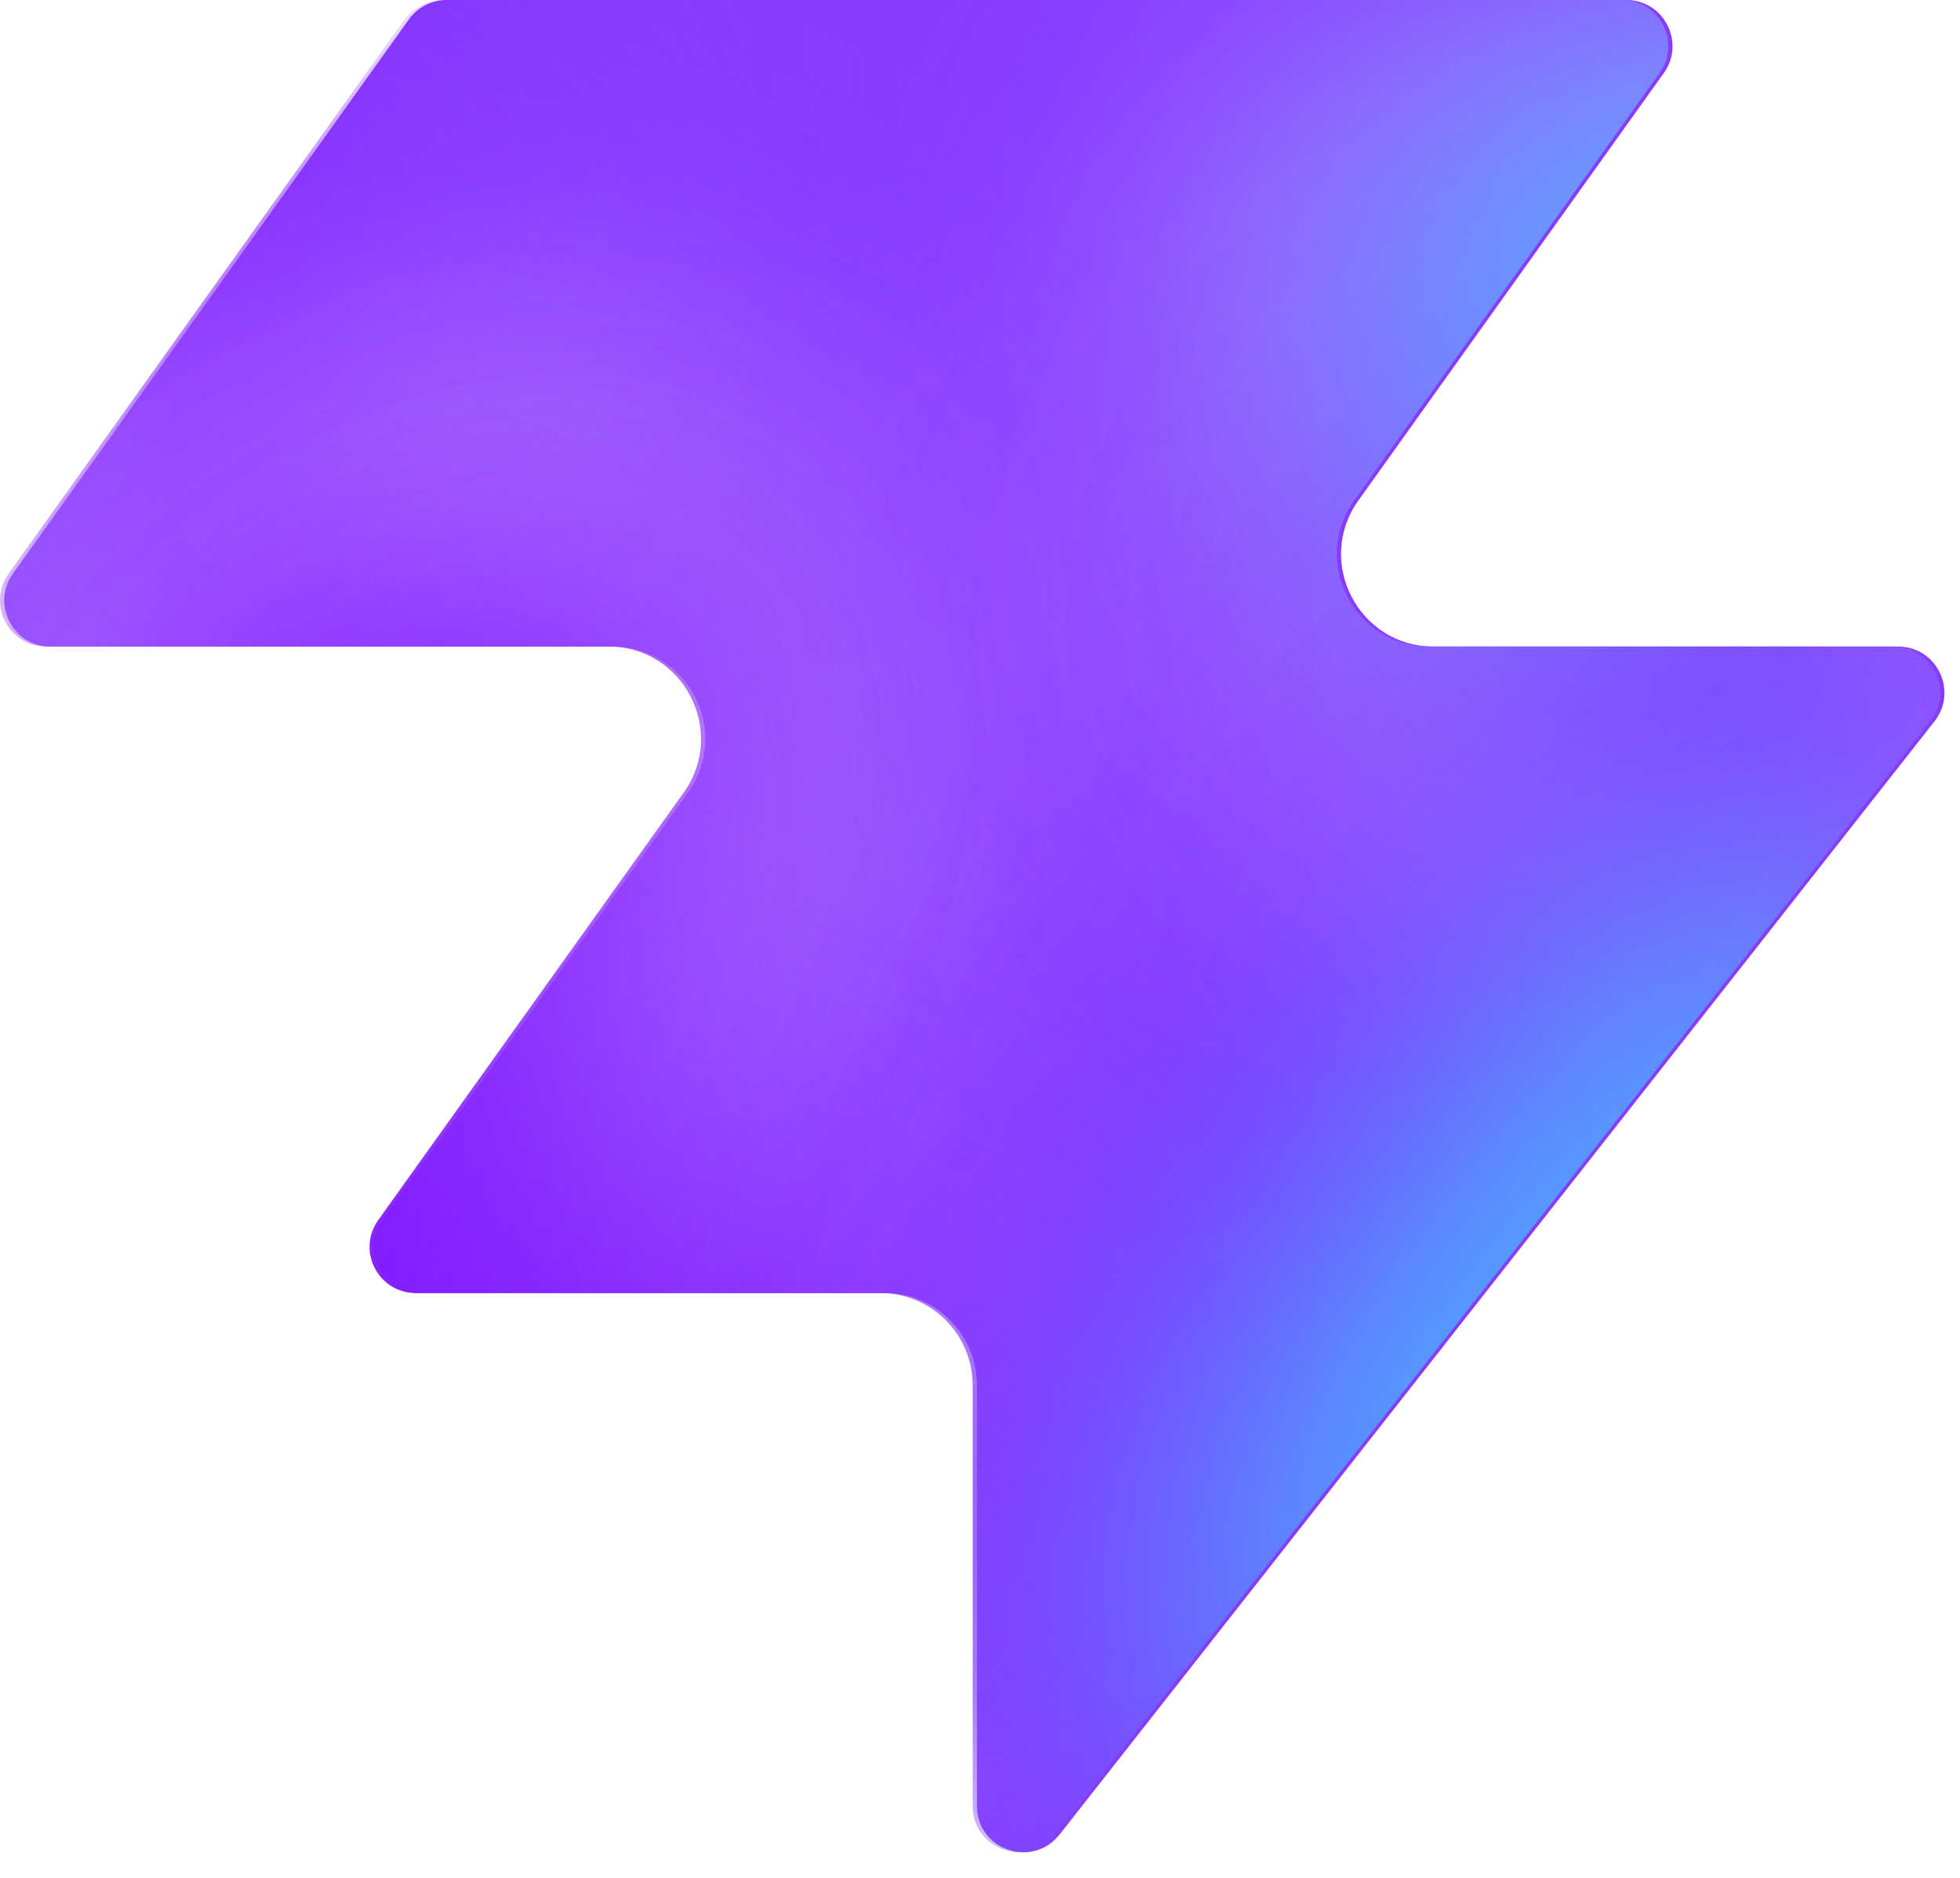
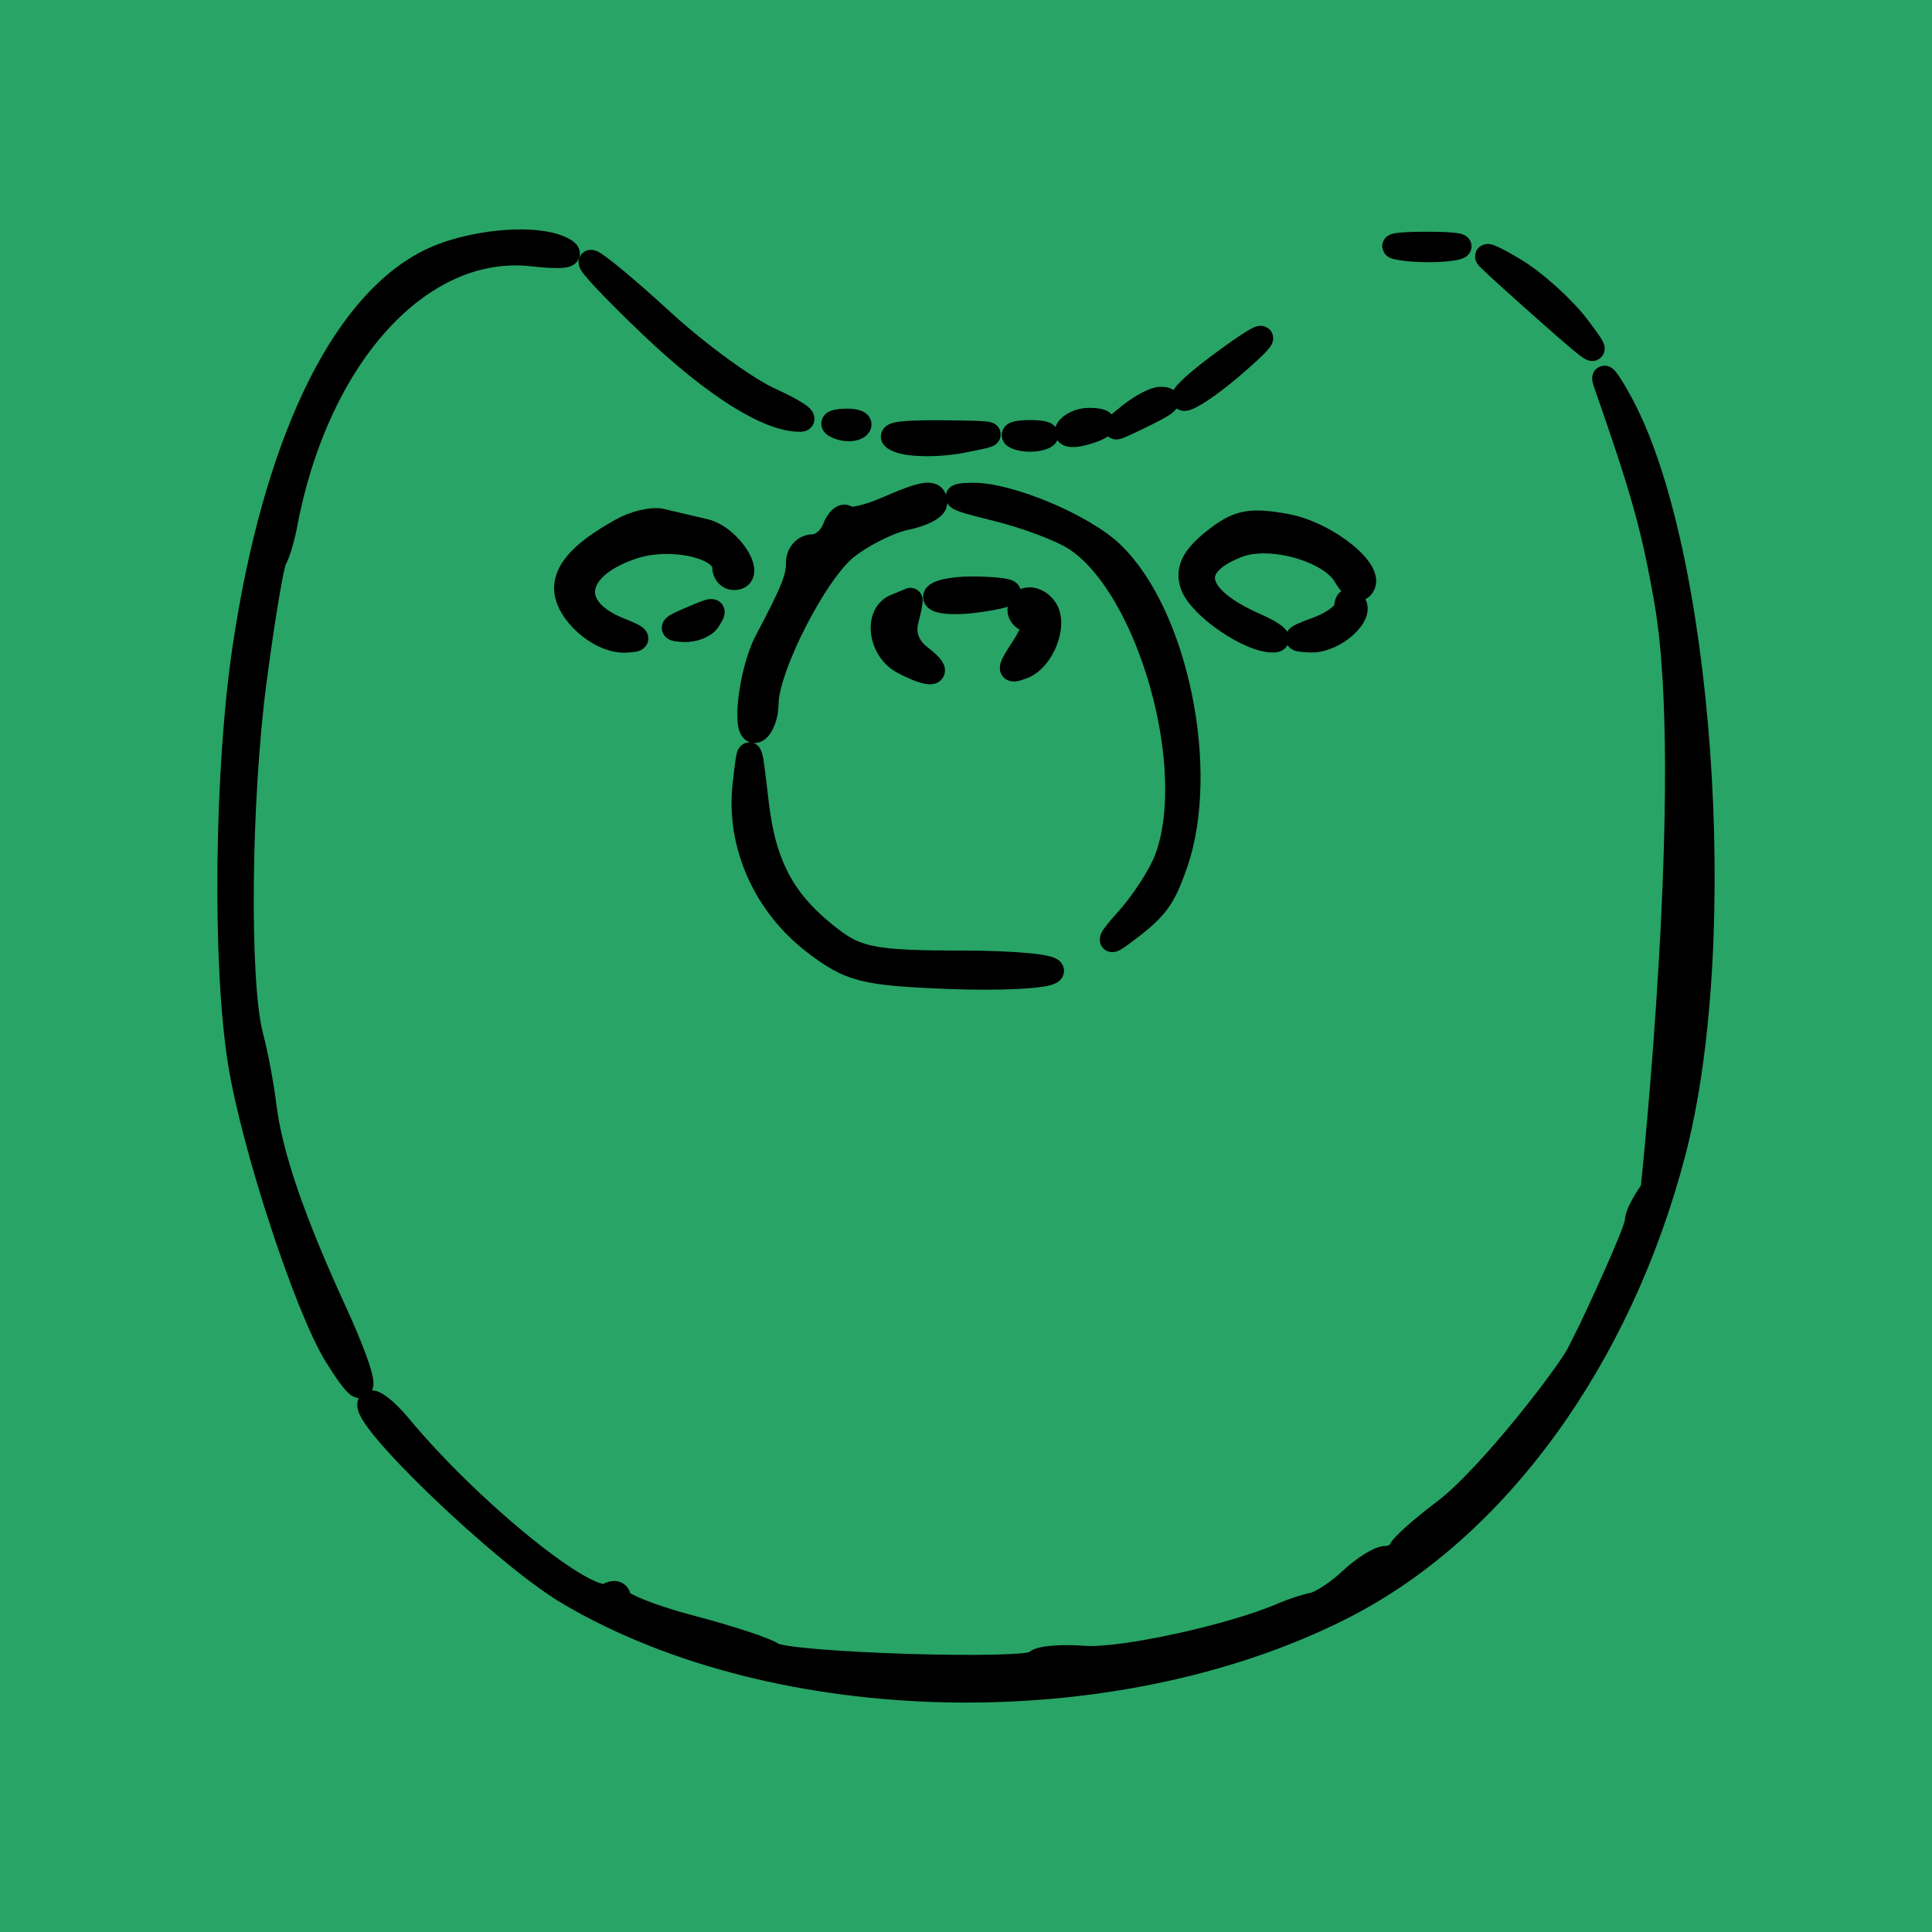
- <svg xmlns="http://www.w3.org/2000/svg" width="48" height="46" fill="none" viewBox="0 0 48 46">
-   <path fill="#863bff" d="M25.946 44.938c-.664.845-2.021.375-2.021-.698V33.937a2.26 2.26 0 0 0-2.262-2.262H10.287c-.92 0-1.456-1.04-.92-1.788l7.48-10.471c1.07-1.497 0-3.578-1.842-3.578H1.237c-.92 0-1.456-1.04-.92-1.788L10.013.474c.214-.297.556-.474.92-.474h28.894c.92 0 1.456 1.04.92 1.788l-7.48 10.471c-1.07 1.498 0 3.579 1.842 3.579h11.377c.943 0 1.473 1.088.89 1.83L25.947 44.94z" style="fill:#863bff;fill:color(display-p3 .525 .23 1);fill-opacity:1" />
-   <mask id="a" width="48" height="46" x="0" y="0" maskUnits="userSpaceOnUse" style="mask-type:alpha">
-     <path fill="#000" d="M25.842 44.938c-.664.844-2.021.375-2.021-.698V33.937a2.26 2.26 0 0 0-2.262-2.262H10.183c-.92 0-1.456-1.04-.92-1.788l7.48-10.471c1.07-1.498 0-3.579-1.842-3.579H1.133c-.92 0-1.456-1.04-.92-1.787L9.91.473c.214-.297.556-.474.92-.474h28.894c.92 0 1.456 1.04.92 1.788l-7.48 10.471c-1.07 1.498 0 3.578 1.842 3.578h11.377c.943 0 1.473 1.088.89 1.832L25.843 44.94z" style="fill:#000;fill-opacity:1" />
-   </mask>
-   <g mask="url(#a)">
-     <g filter="url(#b)">
-       <ellipse cx="5.508" cy="14.704" fill="#ede6ff" rx="5.508" ry="14.704" style="fill:#ede6ff;fill:color(display-p3 .927 .903 1);fill-opacity:1" transform="matrix(.00324 1 1 -.00324 -4.47 31.516)" />
-     </g>
-     <g filter="url(#c)">
-       <ellipse cx="10.399" cy="29.851" fill="#ede6ff" rx="10.399" ry="29.851" style="fill:#ede6ff;fill:color(display-p3 .927 .903 1);fill-opacity:1" transform="matrix(.00324 1 1 -.00324 -39.328 7.883)" />
-     </g>
-     <g filter="url(#d)">
-       <ellipse cx="5.508" cy="30.487" fill="#7e14ff" rx="5.508" ry="30.487" style="fill:#7e14ff;fill:color(display-p3 .492 .077 1);fill-opacity:1" transform="rotate(89.814 -25.913 -14.639)scale(1 -1)" />
-     </g>
-     <g filter="url(#e)">
-       <ellipse cx="5.508" cy="30.599" fill="#7e14ff" rx="5.508" ry="30.599" style="fill:#7e14ff;fill:color(display-p3 .492 .077 1);fill-opacity:1" transform="rotate(89.814 -32.644 -3.334)scale(1 -1)" />
-     </g>
-     <g filter="url(#f)">
-       <ellipse cx="5.508" cy="30.599" fill="#7e14ff" rx="5.508" ry="30.599" style="fill:#7e14ff;fill:color(display-p3 .492 .077 1);fill-opacity:1" transform="matrix(.00324 1 1 -.00324 -34.34 30.47)" />
-     </g>
-     <g filter="url(#g)">
-       <ellipse cx="14.072" cy="22.078" fill="#ede6ff" rx="14.072" ry="22.078" style="fill:#ede6ff;fill:color(display-p3 .927 .903 1);fill-opacity:1" transform="rotate(93.35 24.506 48.493)scale(-1 1)" />
-     </g>
-     <g filter="url(#h)">
-       <ellipse cx="3.47" cy="21.501" fill="#7e14ff" rx="3.47" ry="21.501" style="fill:#7e14ff;fill:color(display-p3 .492 .077 1);fill-opacity:1" transform="rotate(89.009 28.708 47.59)scale(-1 1)" />
-     </g>
-     <g filter="url(#i)">
-       <ellipse cx="3.47" cy="21.501" fill="#7e14ff" rx="3.47" ry="21.501" style="fill:#7e14ff;fill:color(display-p3 .492 .077 1);fill-opacity:1" transform="rotate(89.009 28.708 47.59)scale(-1 1)" />
-     </g>
-     <g filter="url(#j)">
-       <ellipse cx=".387" cy="8.972" fill="#7e14ff" rx="4.407" ry="29.108" style="fill:#7e14ff;fill:color(display-p3 .492 .077 1);fill-opacity:1" transform="rotate(39.51 .387 8.972)" />
-     </g>
-     <g filter="url(#k)">
-       <ellipse cx="47.523" cy="-6.092" fill="#7e14ff" rx="4.407" ry="29.108" style="fill:#7e14ff;fill:color(display-p3 .492 .077 1);fill-opacity:1" transform="rotate(37.892 47.523 -6.092)" />
-     </g>
-     <g filter="url(#l)">
-       <ellipse cx="41.412" cy="6.333" fill="#47bfff" rx="5.971" ry="9.665" style="fill:#47bfff;fill:color(display-p3 .28 .748 1);fill-opacity:1" transform="rotate(37.892 41.412 6.333)" />
-     </g>
-     <g filter="url(#m)">
-       <ellipse cx="-1.879" cy="38.332" fill="#7e14ff" rx="4.407" ry="29.108" style="fill:#7e14ff;fill:color(display-p3 .492 .077 1);fill-opacity:1" transform="rotate(37.892 -1.88 38.332)" />
-     </g>
-     <g filter="url(#n)">
-       <ellipse cx="-1.879" cy="38.332" fill="#7e14ff" rx="4.407" ry="29.108" style="fill:#7e14ff;fill:color(display-p3 .492 .077 1);fill-opacity:1" transform="rotate(37.892 -1.88 38.332)" />
-     </g>
-     <g filter="url(#o)">
-       <ellipse cx="35.651" cy="29.907" fill="#7e14ff" rx="4.407" ry="29.108" style="fill:#7e14ff;fill:color(display-p3 .492 .077 1);fill-opacity:1" transform="rotate(37.892 35.651 29.907)" />
-     </g>
-     <g filter="url(#p)">
-       <ellipse cx="38.418" cy="32.4" fill="#47bfff" rx="5.971" ry="15.297" style="fill:#47bfff;fill:color(display-p3 .28 .748 1);fill-opacity:1" transform="rotate(37.892 38.418 32.4)" />
-     </g>
-   </g>
-   <defs>
-     <filter id="b" width="60.045" height="41.654" x="-19.77" y="16.149" color-interpolation-filters="sRGB" filterUnits="userSpaceOnUse">
-       <feFlood flood-opacity="0" result="BackgroundImageFix" />
-       <feBlend in="SourceGraphic" in2="BackgroundImageFix" result="shape" />
-       <feGaussianBlur result="effect1_foregroundBlur_2002_17158" stdDeviation="7.659" />
-     </filter>
-     <filter id="c" width="90.34" height="51.437" x="-54.613" y="-7.533" color-interpolation-filters="sRGB" filterUnits="userSpaceOnUse">
-       <feFlood flood-opacity="0" result="BackgroundImageFix" />
-       <feBlend in="SourceGraphic" in2="BackgroundImageFix" result="shape" />
-       <feGaussianBlur result="effect1_foregroundBlur_2002_17158" stdDeviation="7.659" />
-     </filter>
-     <filter id="d" width="79.355" height="29.4" x="-49.64" y="2.03" color-interpolation-filters="sRGB" filterUnits="userSpaceOnUse">
-       <feFlood flood-opacity="0" result="BackgroundImageFix" />
-       <feBlend in="SourceGraphic" in2="BackgroundImageFix" result="shape" />
-       <feGaussianBlur result="effect1_foregroundBlur_2002_17158" stdDeviation="4.596" />
-     </filter>
-     <filter id="e" width="79.579" height="29.4" x="-45.045" y="20.029" color-interpolation-filters="sRGB" filterUnits="userSpaceOnUse">
-       <feFlood flood-opacity="0" result="BackgroundImageFix" />
-       <feBlend in="SourceGraphic" in2="BackgroundImageFix" result="shape" />
-       <feGaussianBlur result="effect1_foregroundBlur_2002_17158" stdDeviation="4.596" />
-     </filter>
-     <filter id="f" width="79.579" height="29.4" x="-43.513" y="21.178" color-interpolation-filters="sRGB" filterUnits="userSpaceOnUse">
-       <feFlood flood-opacity="0" result="BackgroundImageFix" />
-       <feBlend in="SourceGraphic" in2="BackgroundImageFix" result="shape" />
-       <feGaussianBlur result="effect1_foregroundBlur_2002_17158" stdDeviation="4.596" />
-     </filter>
-     <filter id="g" width="74.749" height="58.852" x="15.756" y="-17.901" color-interpolation-filters="sRGB" filterUnits="userSpaceOnUse">
-       <feFlood flood-opacity="0" result="BackgroundImageFix" />
-       <feBlend in="SourceGraphic" in2="BackgroundImageFix" result="shape" />
-       <feGaussianBlur result="effect1_foregroundBlur_2002_17158" stdDeviation="7.659" />
-     </filter>
-     <filter id="h" width="61.377" height="25.362" x="23.548" y="2.284" color-interpolation-filters="sRGB" filterUnits="userSpaceOnUse">
-       <feFlood flood-opacity="0" result="BackgroundImageFix" />
-       <feBlend in="SourceGraphic" in2="BackgroundImageFix" result="shape" />
-       <feGaussianBlur result="effect1_foregroundBlur_2002_17158" stdDeviation="4.596" />
-     </filter>
-     <filter id="i" width="61.377" height="25.362" x="23.548" y="2.284" color-interpolation-filters="sRGB" filterUnits="userSpaceOnUse">
-       <feFlood flood-opacity="0" result="BackgroundImageFix" />
-       <feBlend in="SourceGraphic" in2="BackgroundImageFix" result="shape" />
-       <feGaussianBlur result="effect1_foregroundBlur_2002_17158" stdDeviation="4.596" />
-     </filter>
-     <filter id="j" width="56.045" height="63.649" x="-27.636" y="-22.853" color-interpolation-filters="sRGB" filterUnits="userSpaceOnUse">
-       <feFlood flood-opacity="0" result="BackgroundImageFix" />
-       <feBlend in="SourceGraphic" in2="BackgroundImageFix" result="shape" />
-       <feGaussianBlur result="effect1_foregroundBlur_2002_17158" stdDeviation="4.596" />
-     </filter>
-     <filter id="k" width="54.814" height="64.646" x="20.116" y="-38.415" color-interpolation-filters="sRGB" filterUnits="userSpaceOnUse">
-       <feFlood flood-opacity="0" result="BackgroundImageFix" />
-       <feBlend in="SourceGraphic" in2="BackgroundImageFix" result="shape" />
-       <feGaussianBlur result="effect1_foregroundBlur_2002_17158" stdDeviation="4.596" />
-     </filter>
-     <filter id="l" width="33.541" height="35.313" x="24.641" y="-11.323" color-interpolation-filters="sRGB" filterUnits="userSpaceOnUse">
-       <feFlood flood-opacity="0" result="BackgroundImageFix" />
-       <feBlend in="SourceGraphic" in2="BackgroundImageFix" result="shape" />
-       <feGaussianBlur result="effect1_foregroundBlur_2002_17158" stdDeviation="4.596" />
-     </filter>
-     <filter id="m" width="54.814" height="64.646" x="-29.286" y="6.009" color-interpolation-filters="sRGB" filterUnits="userSpaceOnUse">
-       <feFlood flood-opacity="0" result="BackgroundImageFix" />
-       <feBlend in="SourceGraphic" in2="BackgroundImageFix" result="shape" />
-       <feGaussianBlur result="effect1_foregroundBlur_2002_17158" stdDeviation="4.596" />
-     </filter>
-     <filter id="n" width="54.814" height="64.646" x="-29.286" y="6.009" color-interpolation-filters="sRGB" filterUnits="userSpaceOnUse">
-       <feFlood flood-opacity="0" result="BackgroundImageFix" />
-       <feBlend in="SourceGraphic" in2="BackgroundImageFix" result="shape" />
-       <feGaussianBlur result="effect1_foregroundBlur_2002_17158" stdDeviation="4.596" />
-     </filter>
-     <filter id="o" width="54.814" height="64.646" x="8.244" y="-2.416" color-interpolation-filters="sRGB" filterUnits="userSpaceOnUse">
-       <feFlood flood-opacity="0" result="BackgroundImageFix" />
-       <feBlend in="SourceGraphic" in2="BackgroundImageFix" result="shape" />
-       <feGaussianBlur result="effect1_foregroundBlur_2002_17158" stdDeviation="4.596" />
-     </filter>
-     <filter id="p" width="39.409" height="43.623" x="18.713" y="10.588" color-interpolation-filters="sRGB" filterUnits="userSpaceOnUse">
-       <feFlood flood-opacity="0" result="BackgroundImageFix" />
-       <feBlend in="SourceGraphic" in2="BackgroundImageFix" result="shape" />
-       <feGaussianBlur result="effect1_foregroundBlur_2002_17158" stdDeviation="4.596" />
-     </filter>
-   </defs>
+ <svg xmlns="http://www.w3.org/2000/svg" width="160" height="160" viewBox="0 0 160 160" fill="none">
+   <rect width="160" height="160" fill="#28A466" />
+   <path d="M132.955 31.723C132.619 30.763 133.144 31.416 134.122 33.175C140.875 45.307 143.213 77.776 138.605 95.431C134.134 112.565 123.912 126.622 111.224 133.086C92.265 142.745 64.432 142.227 47.006 131.889C41.726 128.757 29.653 117.171 30.64 116.181C30.895 115.926 32.004 116.799 33.103 118.123C38.959 125.175 48.748 133.091 50.373 132.089C50.857 131.79 51.253 131.918 51.253 132.373C51.253 132.827 53.904 133.897 57.145 134.75C60.387 135.602 63.447 136.608 63.948 136.985C65.121 137.868 85.282 138.491 85.799 137.66C86.013 137.313 87.809 137.15 89.791 137.298C92.891 137.529 102.104 135.517 106.255 133.703C106.975 133.388 108.098 133.022 108.75 132.889C109.402 132.756 110.803 131.834 111.862 130.84C112.921 129.845 114.221 129.03 114.75 129.03C115.279 129.03 115.843 128.72 116.004 128.341C116.164 127.96 117.803 126.512 119.646 125.122C123.257 122.401 129.877 113.816 130.75 112.071L131.623 110.326C132.06 109.453 135.502 102.083 135.552 101.162C135.602 100.24 136.861 98.544 136.861 98.544C136.874 98.421 140.513 64.354 138.013 49.881C136.964 43.811 136.085 40.653 132.955 31.723ZM35.31 21.752C38.734 19.945 44.705 19.416 46.787 20.734C47.534 21.207 46.509 21.332 44.103 21.06C34.854 20.018 26.282 29.387 23.625 43.443C23.404 44.609 23.018 45.897 22.767 46.303C22.515 46.712 21.757 51.255 21.081 56.401C19.779 66.314 19.642 81.458 20.812 85.831C21.198 87.271 21.685 89.857 21.894 91.577C22.381 95.578 24.216 100.961 27.65 108.456C30.61 114.917 30.704 116.902 27.828 112.251C25.376 108.284 20.994 94.925 19.879 88.013C18.564 79.868 18.748 63.678 20.27 53.541C22.764 36.943 28.168 25.52 35.31 21.752ZM61.665 65.043C62.07 61.408 62.074 61.413 62.667 66.499C63.292 71.853 64.988 74.891 69.048 77.923C71.08 79.441 72.736 79.722 79.642 79.722C84.157 79.722 87.494 80.056 87.085 80.467C86.677 80.876 82.836 81.072 78.55 80.903C71.561 80.626 70.417 80.337 67.472 78.089C63.351 74.946 61.119 69.932 61.665 65.043ZM80.5 40.98C83.501 40.918 89.733 43.529 92.131 45.854C97.42 50.981 100.04 63.831 97.364 71.519C96.305 74.563 95.733 75.3 92.719 77.508C91.677 78.27 91.92 77.743 93.321 76.198C94.611 74.776 96.084 72.508 96.595 71.157C99.439 63.633 95.186 48.635 89.074 44.632C87.897 43.86 84.896 42.735 82.406 42.132C78.953 41.295 78.501 41.022 80.5 40.98ZM73.369 42.157C76.657 40.727 77.444 40.63 77.444 41.65C77.444 42.07 76.353 42.632 75.019 42.898C73.686 43.165 71.473 44.266 70.102 45.344C67.547 47.354 63.476 55.322 63.476 58.313C63.476 59.231 63.115 60.206 62.674 60.478C61.52 61.192 62.118 55.662 63.474 53.096C65.675 48.926 66.095 47.883 66.095 46.571C66.095 45.844 66.642 45.25 67.311 45.25C67.979 45.25 68.774 44.605 69.077 43.816C69.379 43.028 69.847 42.603 70.116 42.871C70.385 43.139 71.849 42.818 73.369 42.157ZM75.397 49.682C75.472 49.645 75.324 50.417 75.067 51.399C74.77 52.535 75.197 53.635 76.24 54.425C78.156 55.876 77.215 56.128 74.768 54.819C72.875 53.807 72.496 50.867 74.17 50.191C74.77 49.95 75.322 49.72 75.397 49.682ZM84.429 50.486C84.429 49.354 85.913 49.359 86.616 50.494C87.427 51.807 86.303 54.614 84.722 55.221C83.481 55.696 83.487 55.521 84.775 53.555C85.567 52.348 85.813 51.359 85.321 51.359C84.83 51.359 84.429 50.966 84.429 50.486ZM51.565 43.853C52.593 43.287 54.025 42.959 54.745 43.123C55.465 43.288 57.098 43.671 58.373 43.973C60.501 44.48 62.591 47.867 60.774 47.868C60.34 47.868 59.983 47.466 59.983 46.973C59.983 45.256 55.54 44.267 52.43 45.294C47.411 46.949 46.836 50.361 51.277 52.133C53.033 52.833 53.121 53.004 51.758 53.05C49.63 53.119 46.888 50.677 46.888 48.712C46.888 47.149 48.369 45.611 51.565 43.853ZM111.493 50.268C111.493 49.748 111.745 49.575 112.054 49.883C113.015 50.845 110.499 53.108 108.549 53.036C106.97 52.977 107.051 52.836 109.092 52.091C110.412 51.608 111.493 50.788 111.493 50.268ZM100.537 44.776C102.506 43.208 103.506 43.002 106.51 43.551C109.917 44.174 113.944 47.453 112.759 48.638C112.471 48.926 111.868 48.508 111.42 47.709C110.222 45.569 105.236 44.143 102.536 45.17C98.16 46.833 98.75 49.477 104.013 51.787C105.485 52.434 106.162 52.995 105.516 53.033C103.576 53.151 99.306 50.229 98.72 48.385C98.329 47.151 98.847 46.123 100.537 44.776ZM56.928 51.359C59.264 50.356 59.294 50.356 58.674 51.359C58.377 51.839 57.469 52.204 56.657 52.171C55.454 52.12 55.505 51.971 56.928 51.359ZM80.5 48.741C82.18 48.741 83.554 48.894 83.556 49.082C83.556 49.269 82.18 49.583 80.5 49.779C78.82 49.975 77.445 49.822 77.444 49.438C77.444 49.055 78.819 48.741 80.5 48.741ZM77.881 35.805C82.805 35.848 82.91 35.891 79.64 36.519C77.726 36.887 75.369 36.867 74.401 36.474C73.217 35.994 74.353 35.776 77.881 35.805ZM85.302 35.788C86.502 35.788 86.993 35.987 86.393 36.228C85.793 36.471 84.811 36.471 84.21 36.228C83.61 35.986 84.101 35.788 85.302 35.788ZM90.154 34.777C91.961 34.777 91.704 35.37 89.666 35.903C88.705 36.154 88.138 36.004 88.407 35.569C88.676 35.134 89.462 34.777 90.154 34.777ZM69.95 34.846C70.87 34.809 71.386 35.015 71.096 35.304C70.806 35.594 70.052 35.626 69.423 35.374C68.727 35.096 68.934 34.888 69.95 34.846ZM96.091 33.032C97.199 33.032 96.704 33.436 94.032 34.708C91.975 35.687 91.946 35.67 93.544 34.389C94.476 33.643 95.622 33.032 96.091 33.032ZM48.938 21.687C49.259 21.688 51.91 23.881 54.828 26.563C57.747 29.245 61.77 32.182 63.77 33.09C65.768 33.996 66.9 34.748 66.285 34.758C63.669 34.803 59.183 31.985 53.949 27.009C50.871 24.081 48.616 21.687 48.938 21.687ZM100.668 30.473C105.079 27.159 105.79 27.145 101.923 30.45C100.261 31.87 98.532 33.032 98.082 33.032C97.632 33.032 98.796 31.881 100.668 30.473ZM123.278 21.402C122.799 20.915 123.781 21.346 125.461 22.361C127.142 23.377 129.495 25.507 130.692 27.093C132.647 29.686 132.427 29.59 128.51 26.134C126.112 24.02 123.758 21.89 123.278 21.402ZM118.041 20.191C120.441 20.185 121.527 20.349 120.454 20.555C119.38 20.762 117.416 20.768 116.089 20.568C114.762 20.367 115.64 20.198 118.041 20.191Z" fill="black" stroke-width="2" stroke="black" />
</svg>
